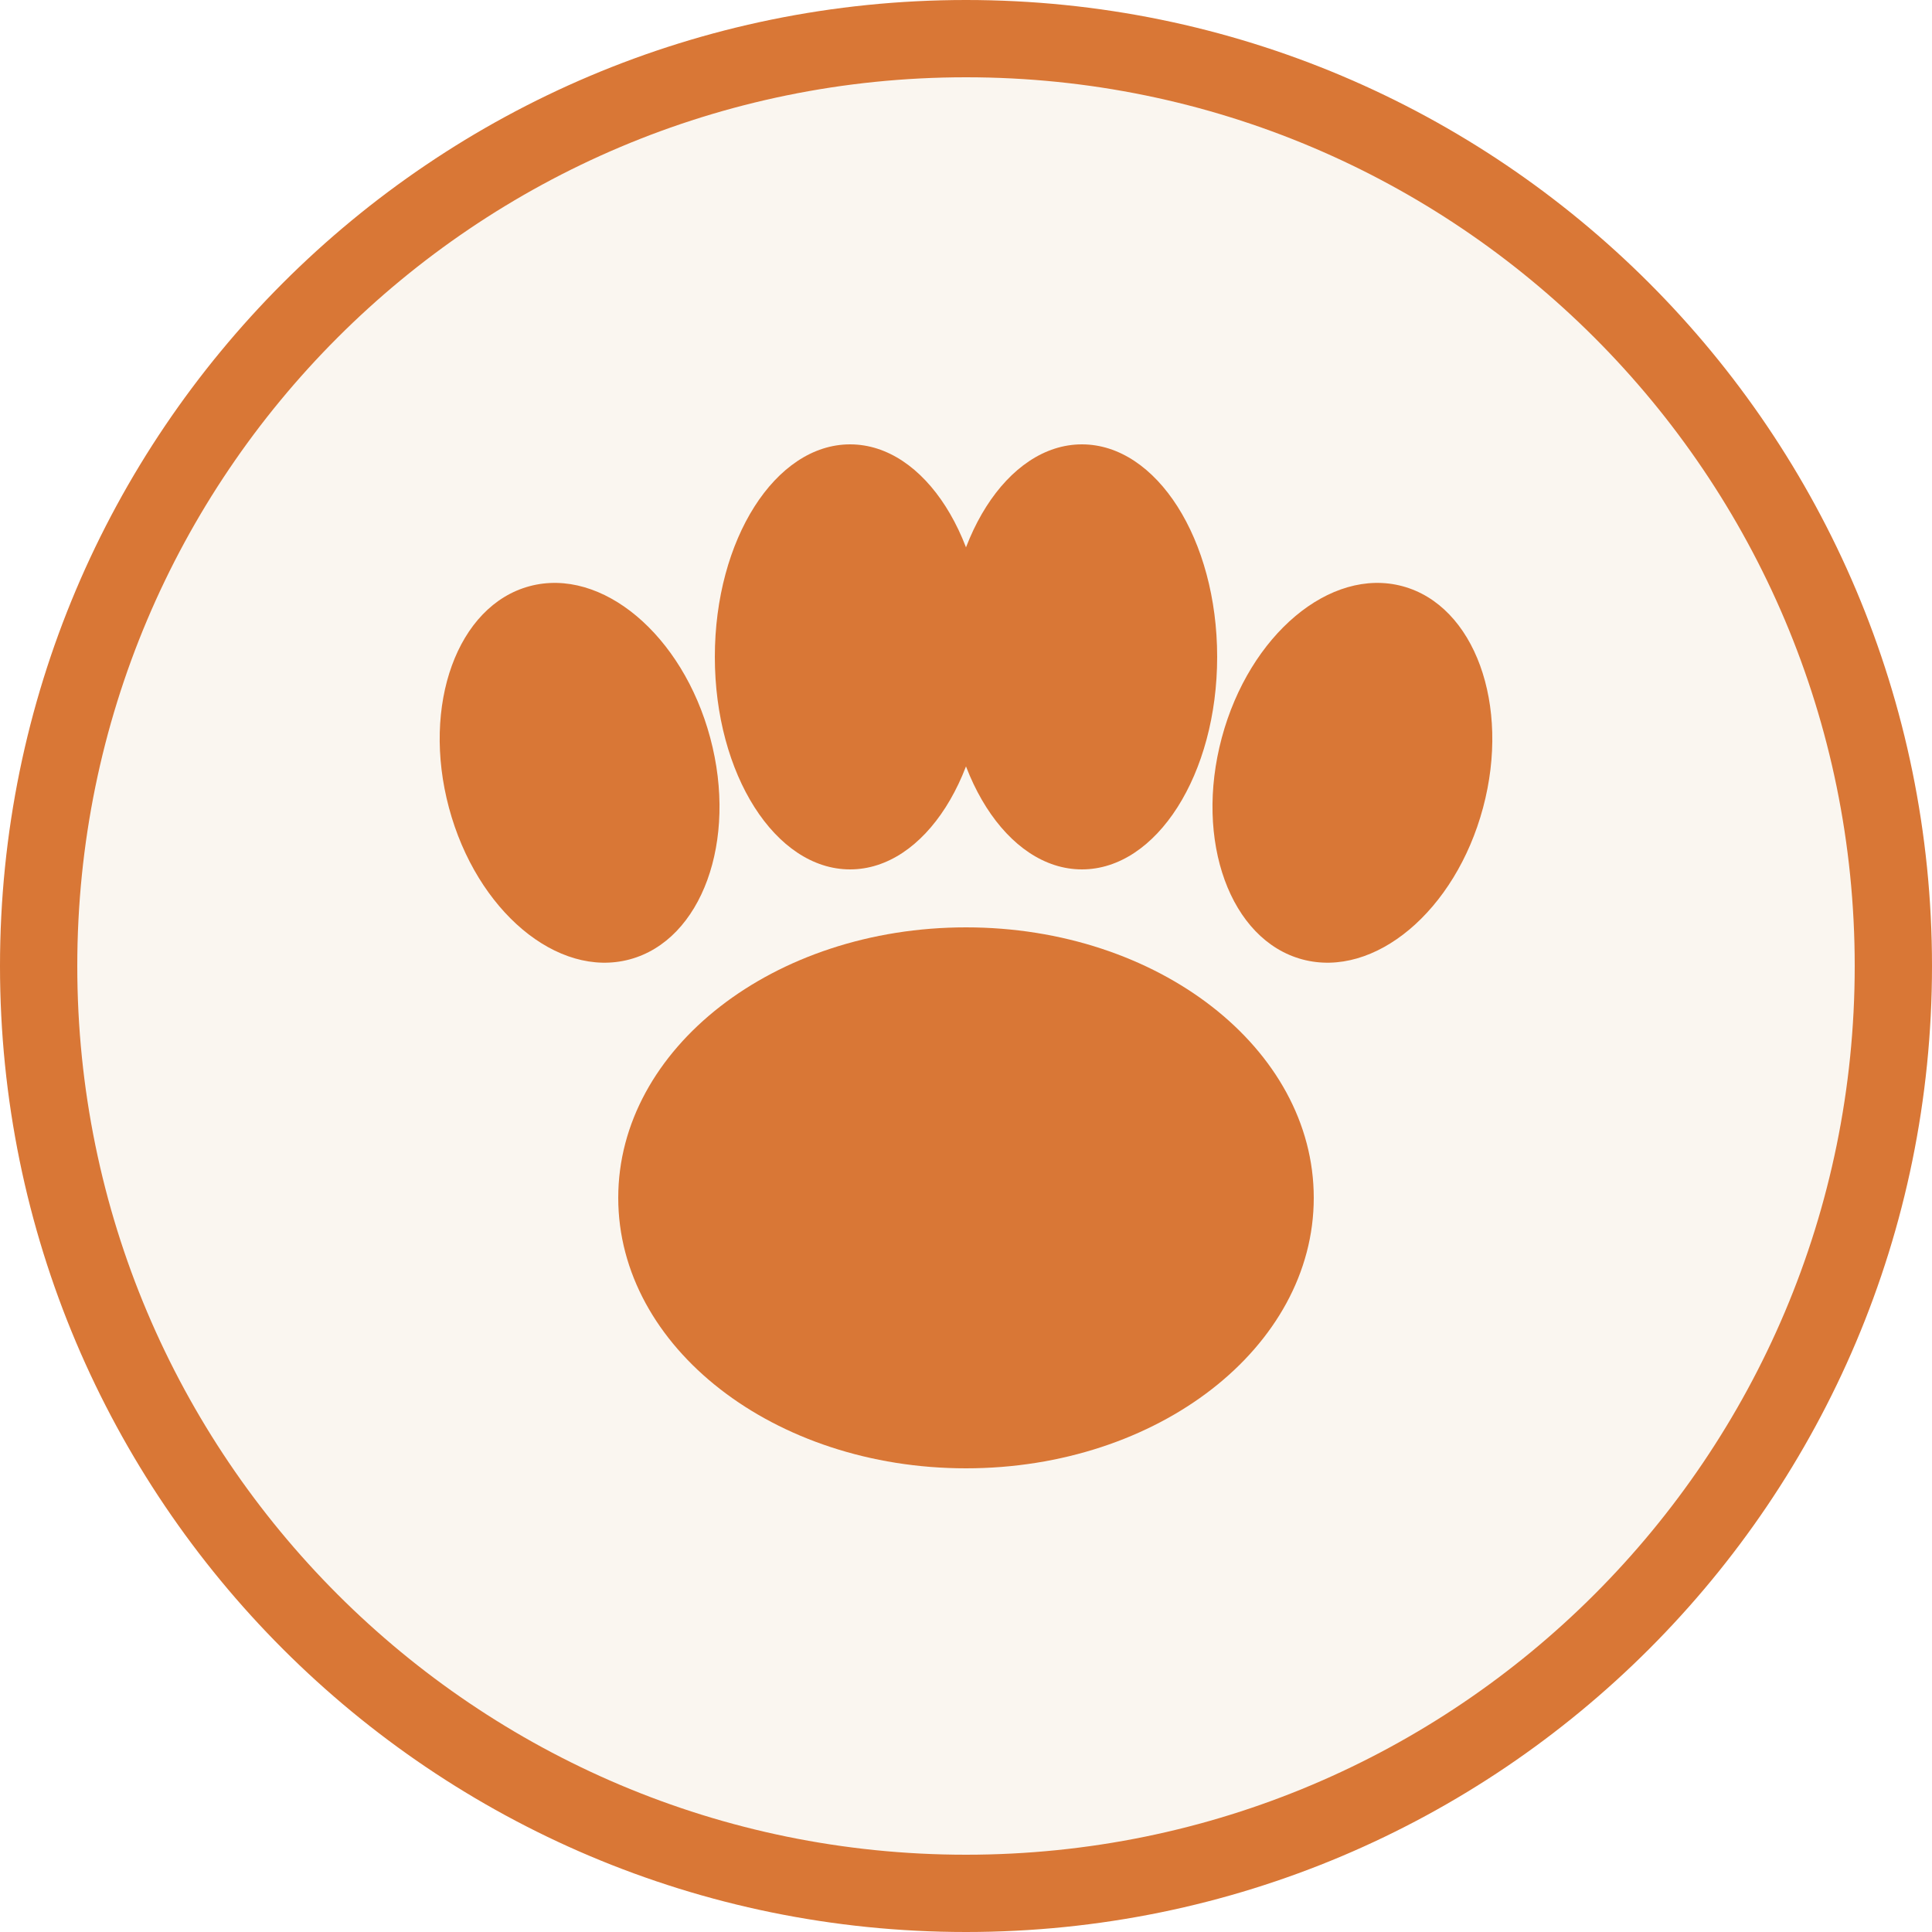
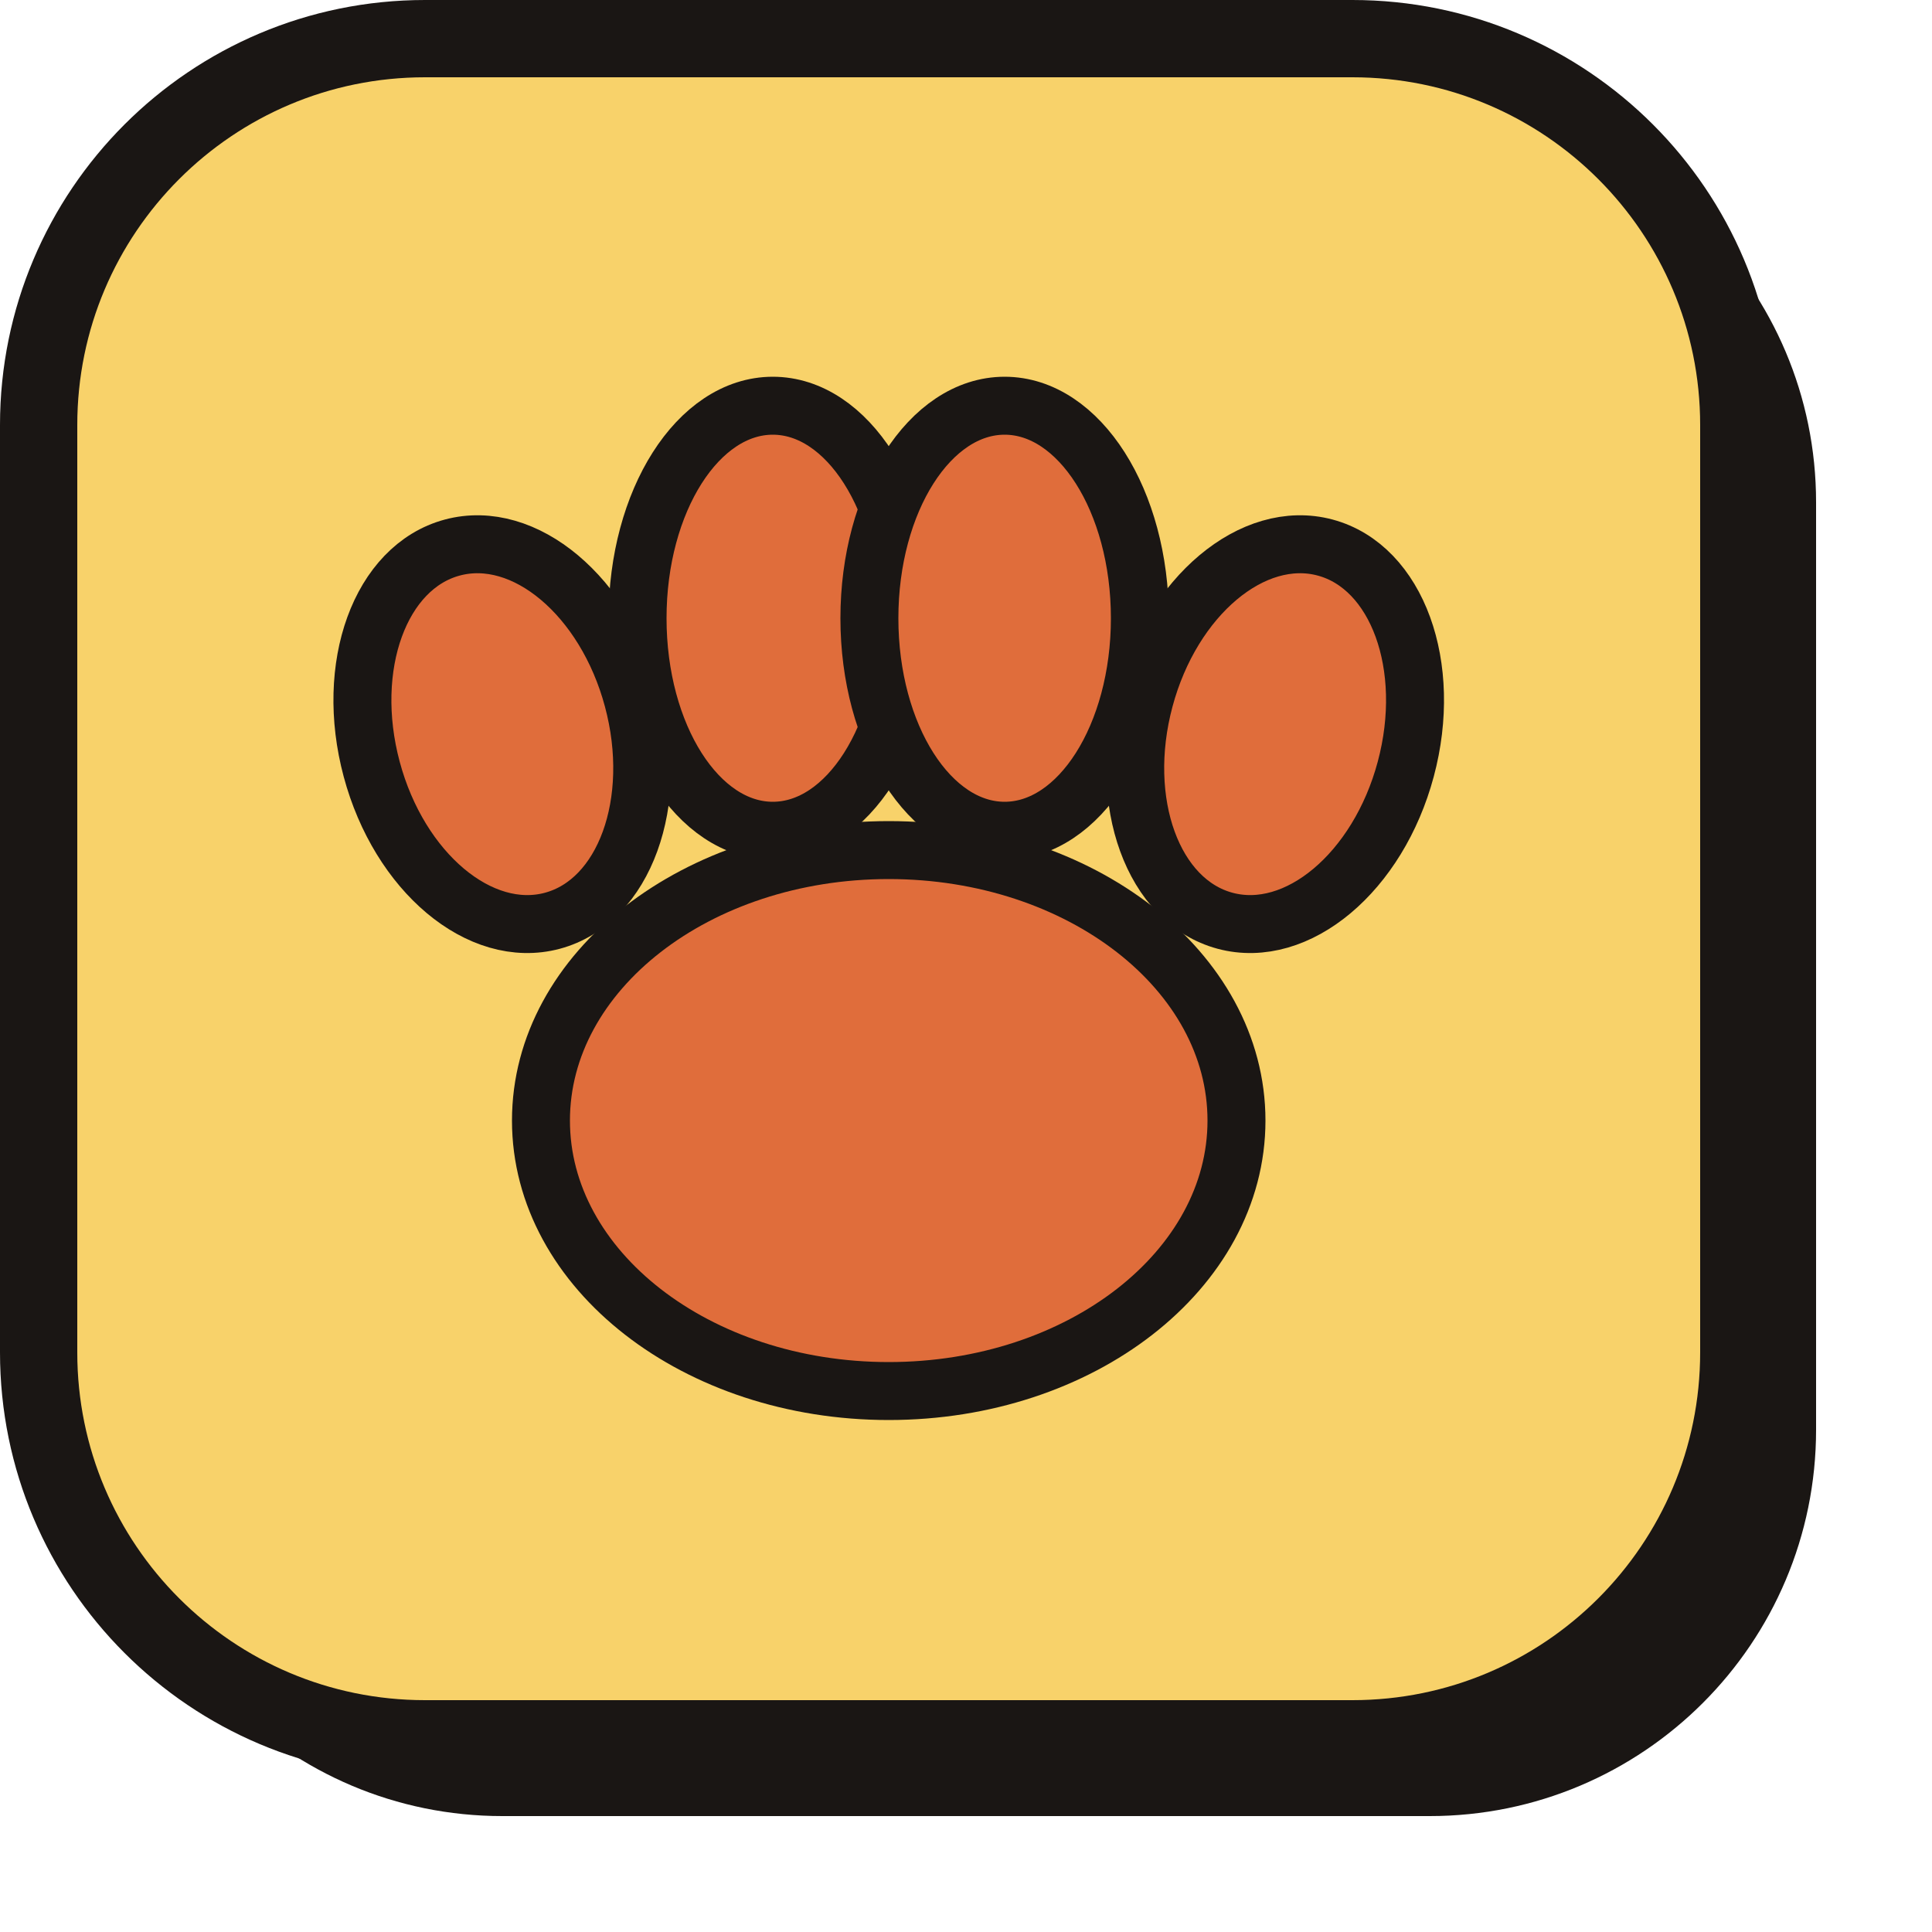
<svg xmlns="http://www.w3.org/2000/svg" viewBox="0 0 100 100" width="100" height="100">
-   <circle cx="50" cy="50" r="48" fill="#FAF6F0" stroke="#D97736" stroke-width="4" />
-   <ellipse cx="50" cy="62" rx="18" ry="14" fill="#D97736" />
-   <ellipse cx="30" cy="40" rx="7" ry="10" transform="rotate(-15 30 40)" fill="#D97736" />
-   <ellipse cx="44" cy="34" rx="7" ry="11" fill="#D97736" />
-   <ellipse cx="56" cy="34" rx="7" ry="11" fill="#D97736" />
-   <ellipse cx="70" cy="40" rx="7" ry="10" transform="rotate(15 70 40)" fill="#D97736" />
+   <rect x="6" y="6" width="88" height="88" rx="20" fill="#1A1614" />
+   <rect x="2" y="2" width="88" height="88" rx="20" fill="#F8D26A" stroke="#1A1614" stroke-width="4" />
+   <ellipse cx="46" cy="58" rx="18" ry="14" fill="#E06D3B" stroke="#1A1614" stroke-width="3" />
+   <ellipse cx="26" cy="38" rx="7" ry="10" transform="rotate(-15 26 38)" fill="#E06D3B" stroke="#1A1614" stroke-width="3" />
+   <ellipse cx="40" cy="32" rx="7" ry="11" fill="#E06D3B" stroke="#1A1614" stroke-width="3" />
+   <ellipse cx="52" cy="32" rx="7" ry="11" fill="#E06D3B" stroke="#1A1614" stroke-width="3" />
+   <ellipse cx="66" cy="38" rx="7" ry="10" transform="rotate(15 66 38)" fill="#E06D3B" stroke="#1A1614" stroke-width="3" />
</svg>
